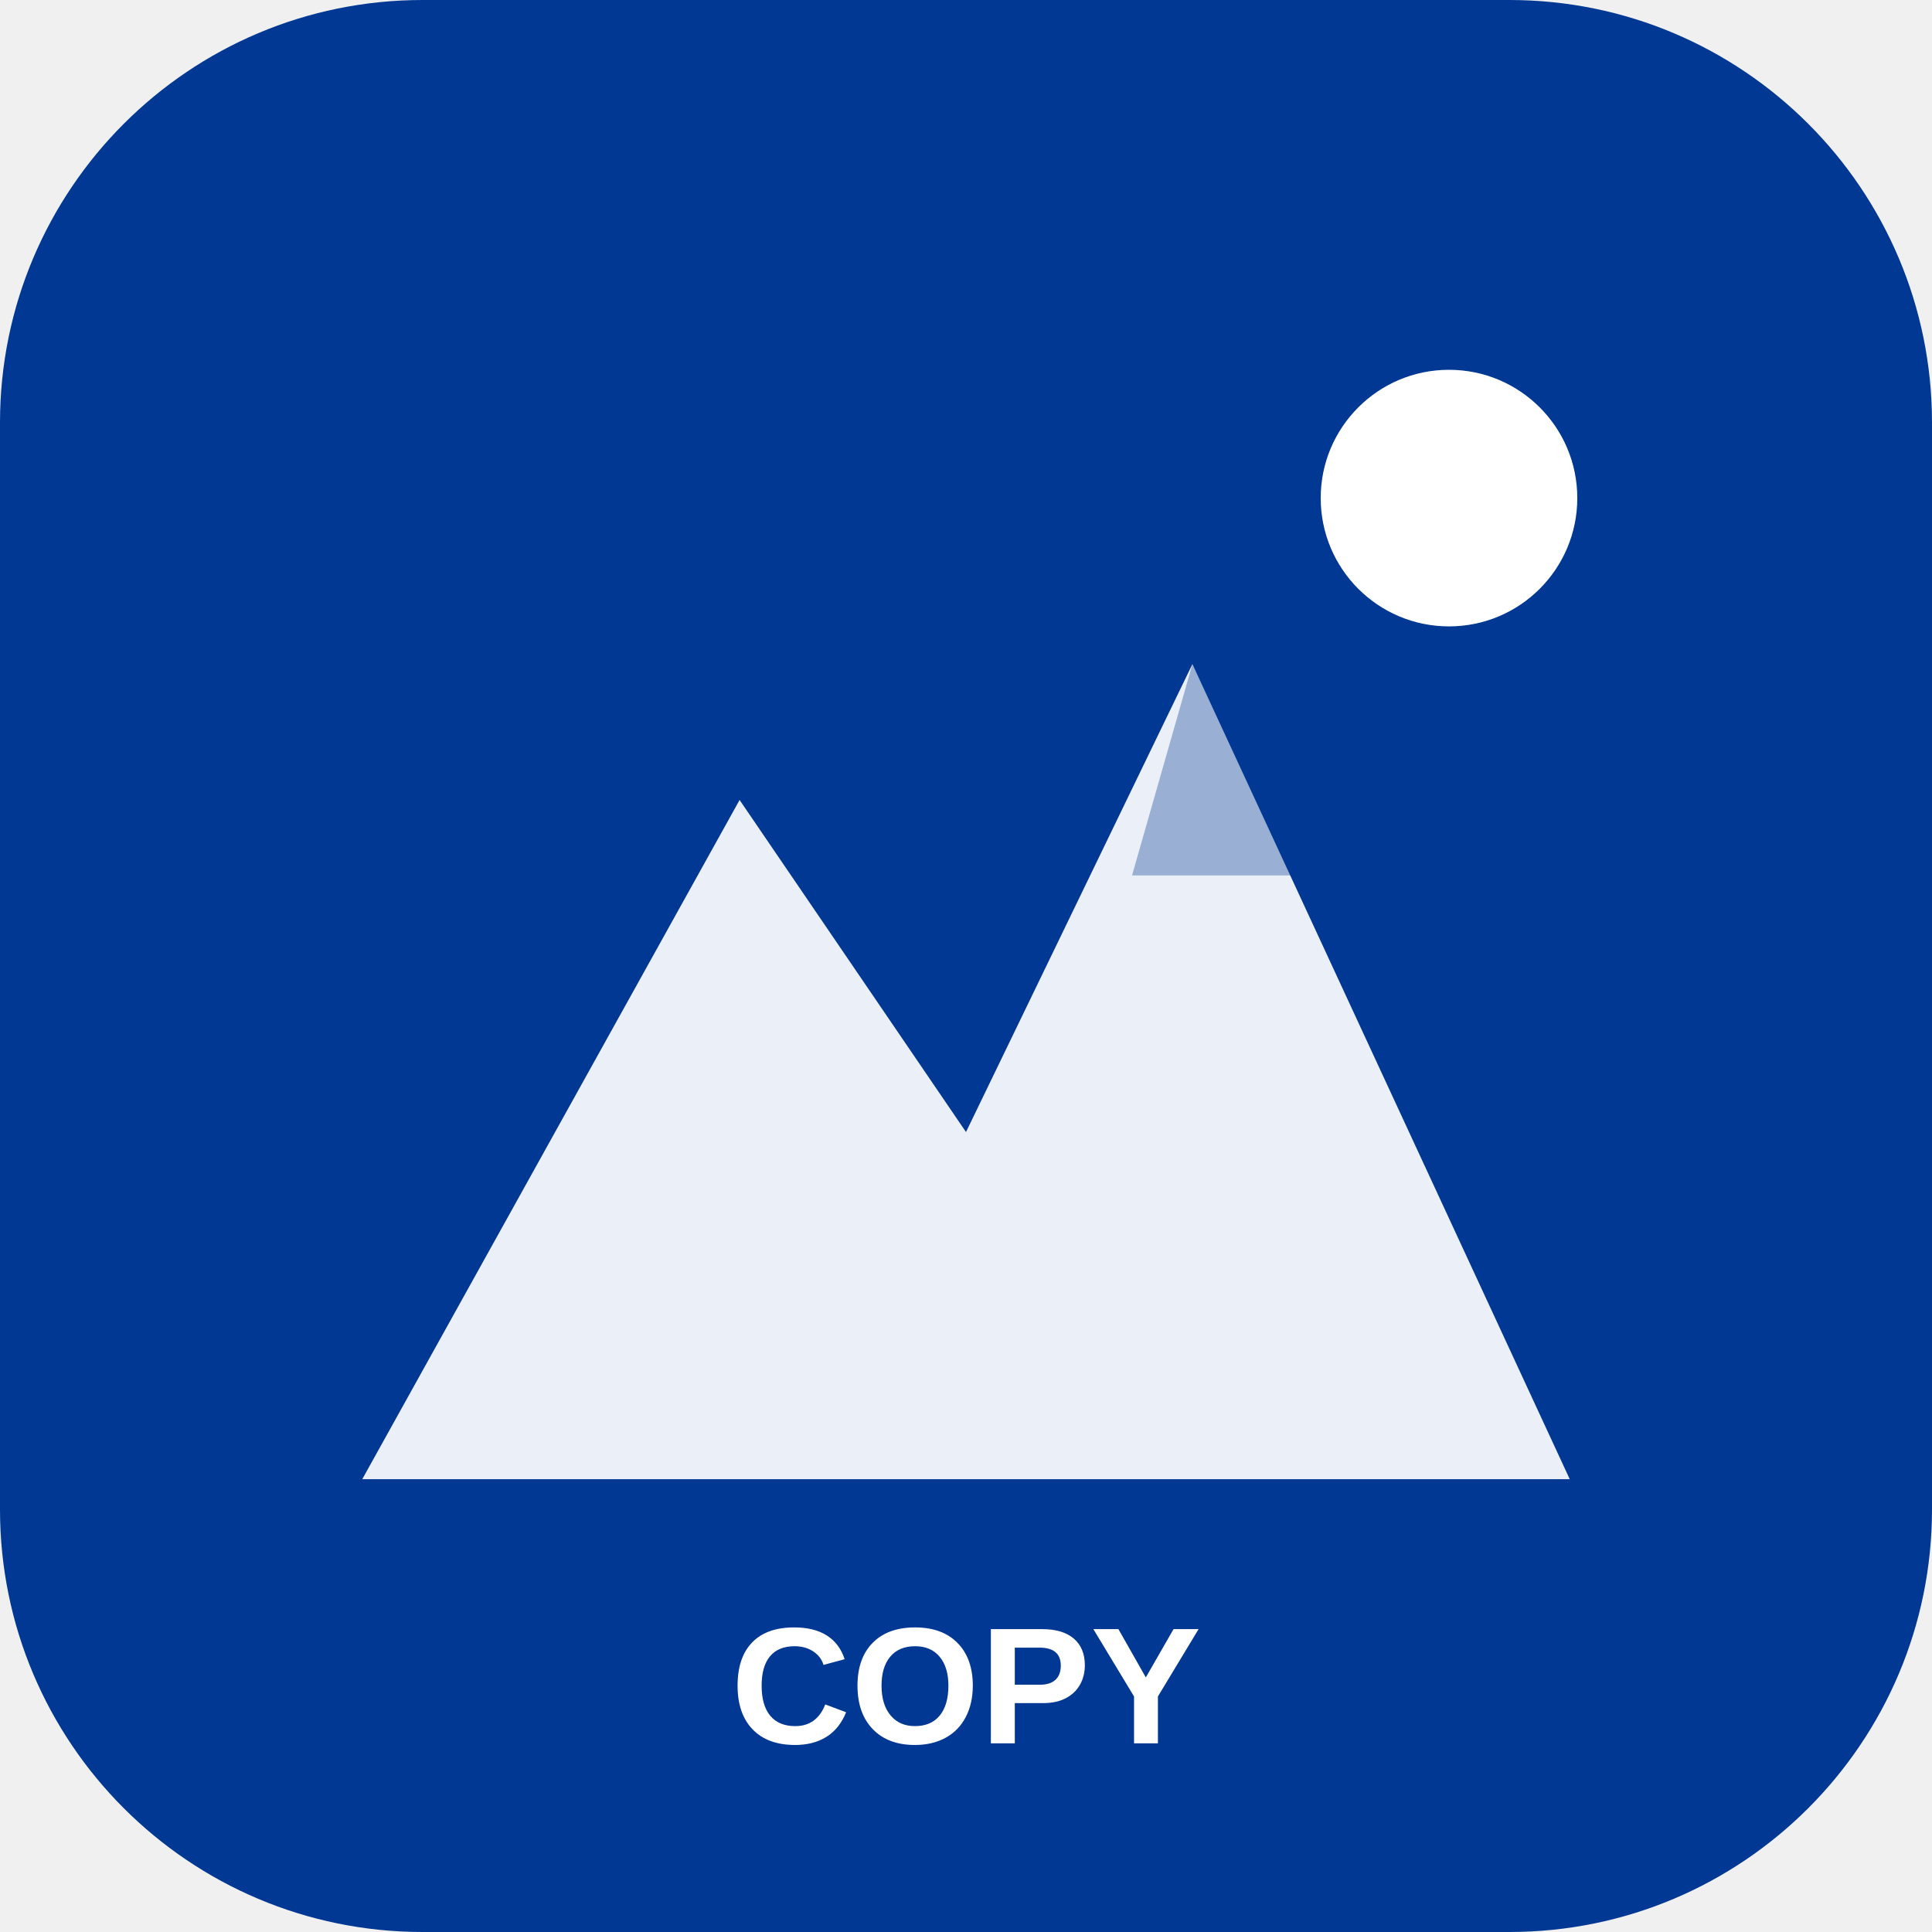
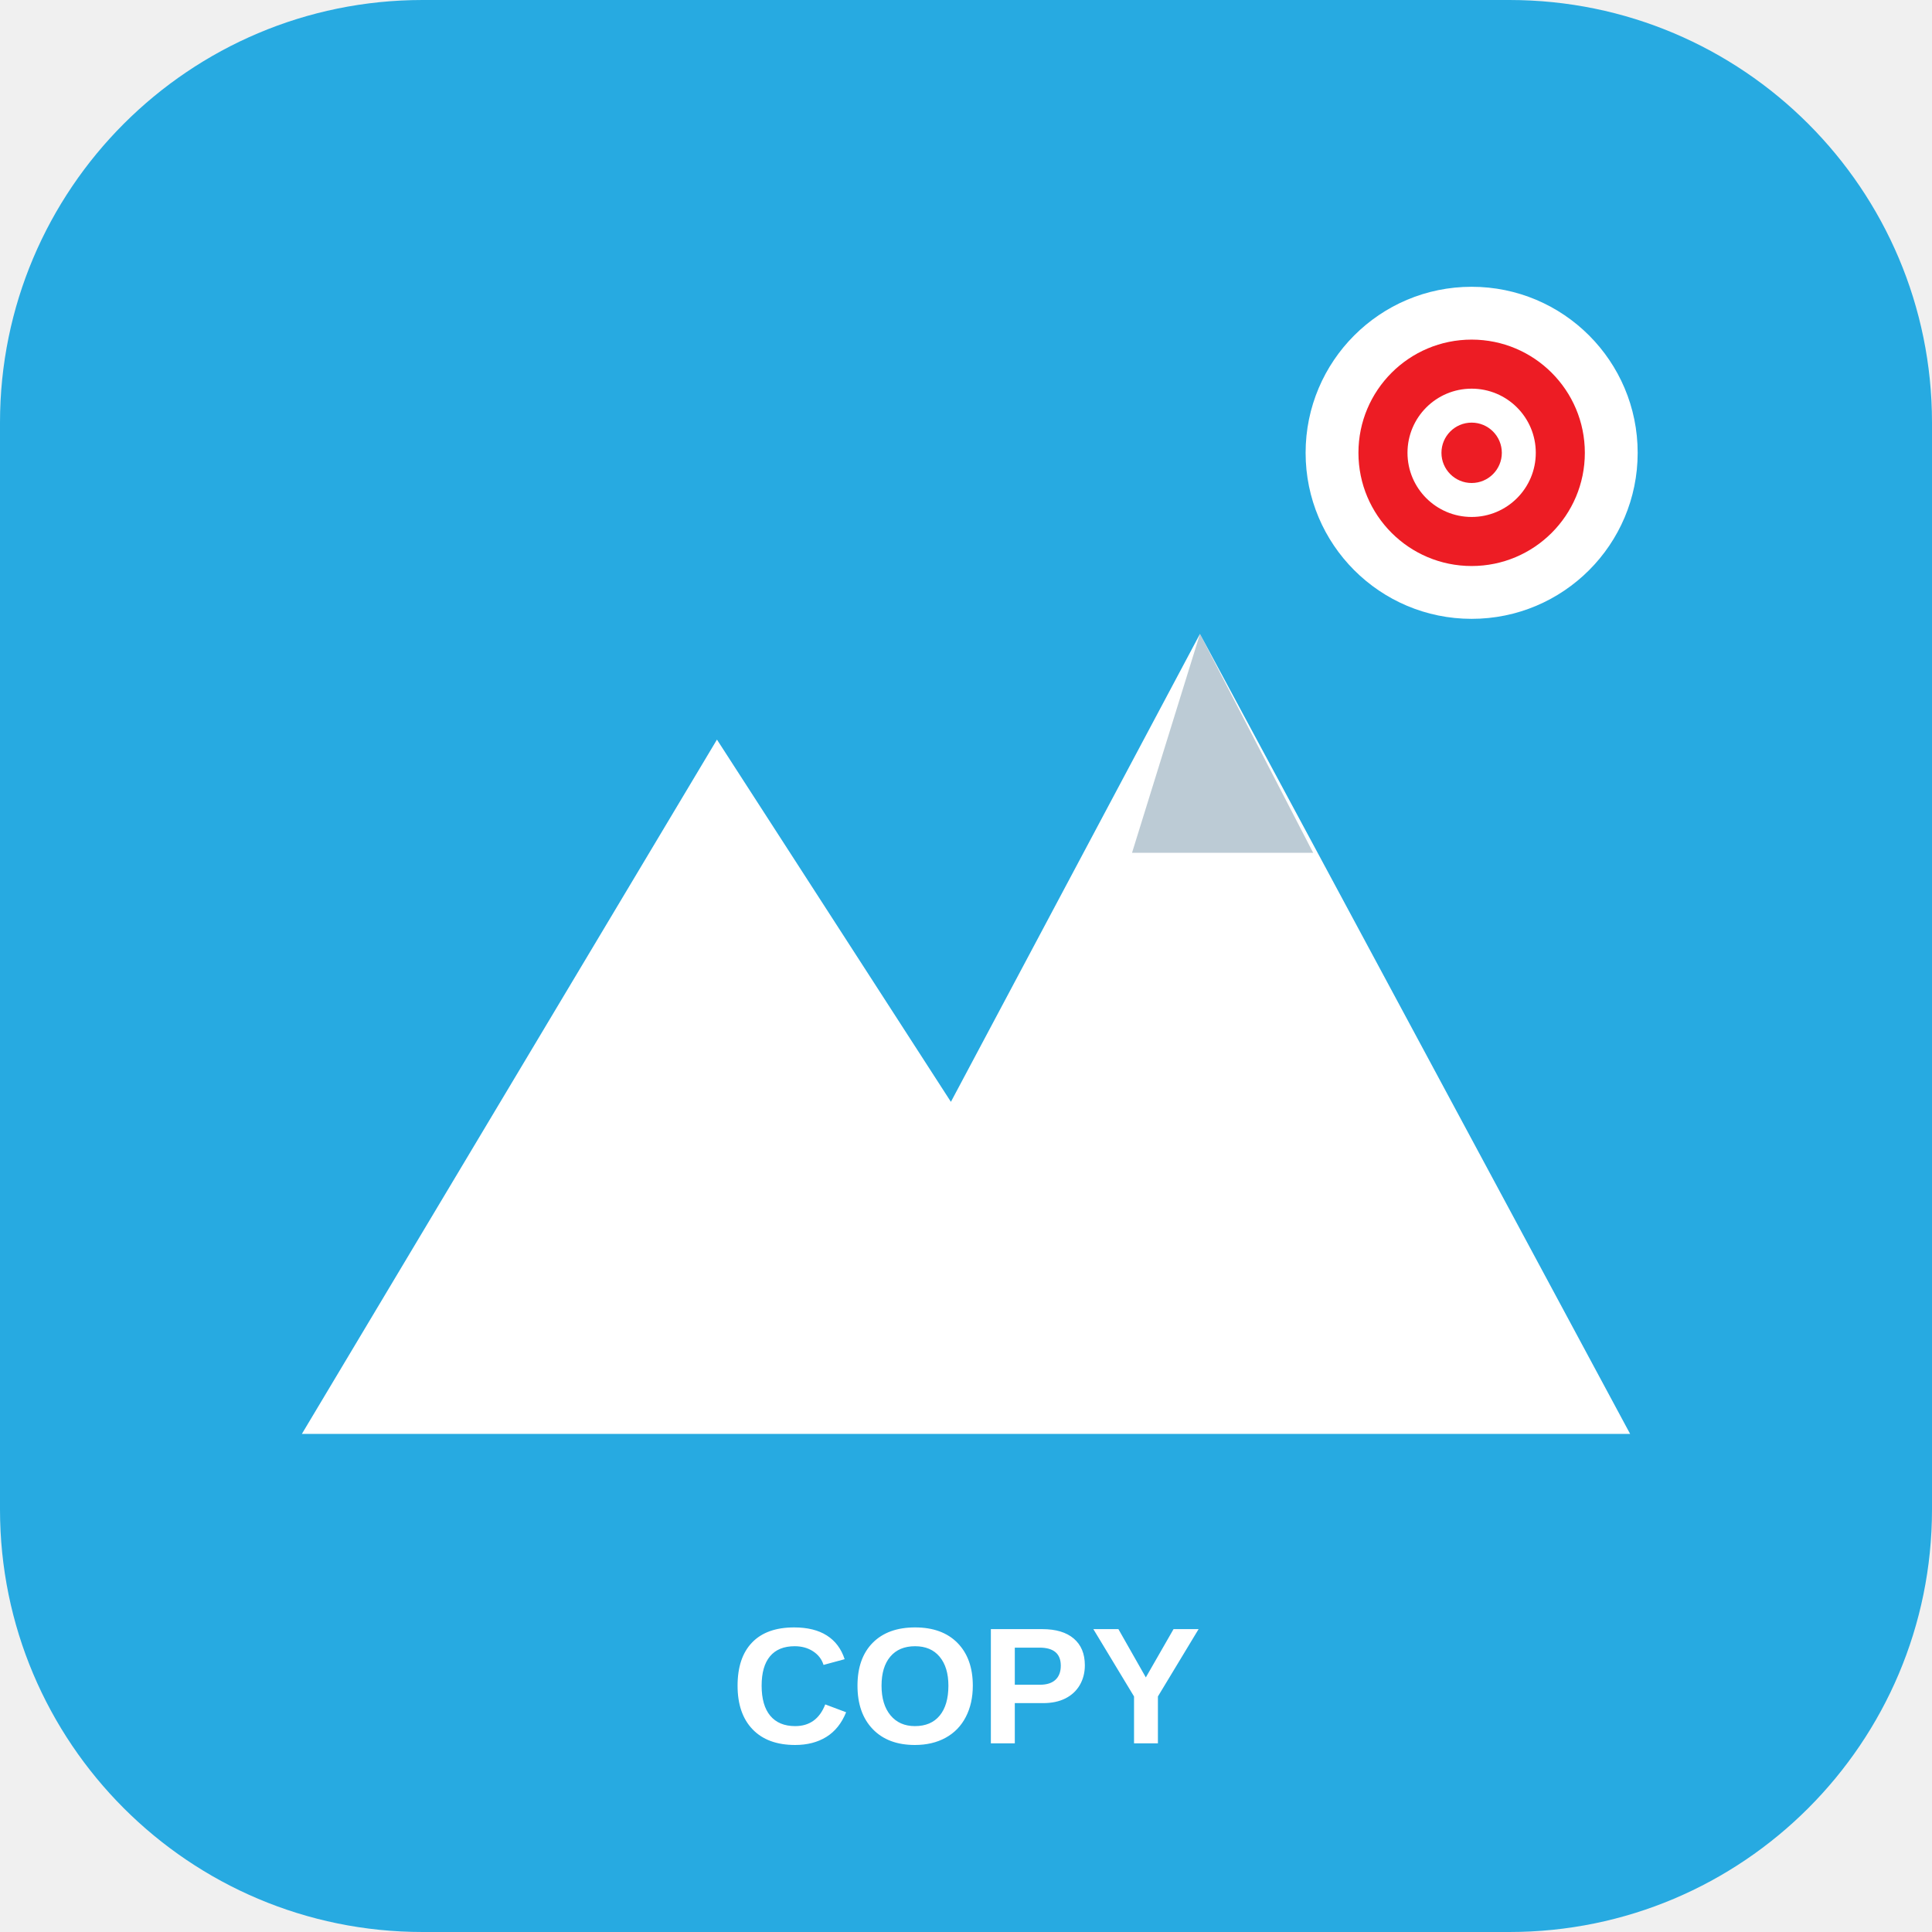
<svg xmlns="http://www.w3.org/2000/svg" width="512" height="512" viewBox="0 0 512 512">
-   <rect x="0" y="0" width="512" height="512" rx="112" fill="#003893" />
-   <path d="M96 392 L196 212 L256 300 L316 176 L416 392 Z" fill="#FFFFFF" opacity="0.92" />
-   <path d="M316 176 L344 232 L300 232 Z" fill="#003893" opacity="0.35" />
-   <circle cx="384" cy="132" r="34" fill="#FFFFFF" />
+   <rect x="0" y="0" width="512" height="512" rx="112" fill="#27AAE1" />
+   <path d="M80 380 L190 196 L252 292 L318 168 L432 380 Z" fill="#FFFFFF" />
+   <path d="M318 168 L348 226 L300 226 Z" fill="#6A8CA1" opacity="0.45" />
+   <circle cx="390" cy="120" r="44" fill="#FFFFFF" />
+   <circle cx="390" cy="120" r="30" fill="#ED1C24" />
+   <circle cx="390" cy="120" r="17" fill="#FFFFFF" />
+   <circle cx="390" cy="120" r="8" fill="#ED1C24" />
  <text x="256" y="462" font-family="Arial, Helvetica, sans-serif" font-size="44" font-weight="700" text-anchor="middle" fill="#FFFFFF">COPY</text>
</svg>
